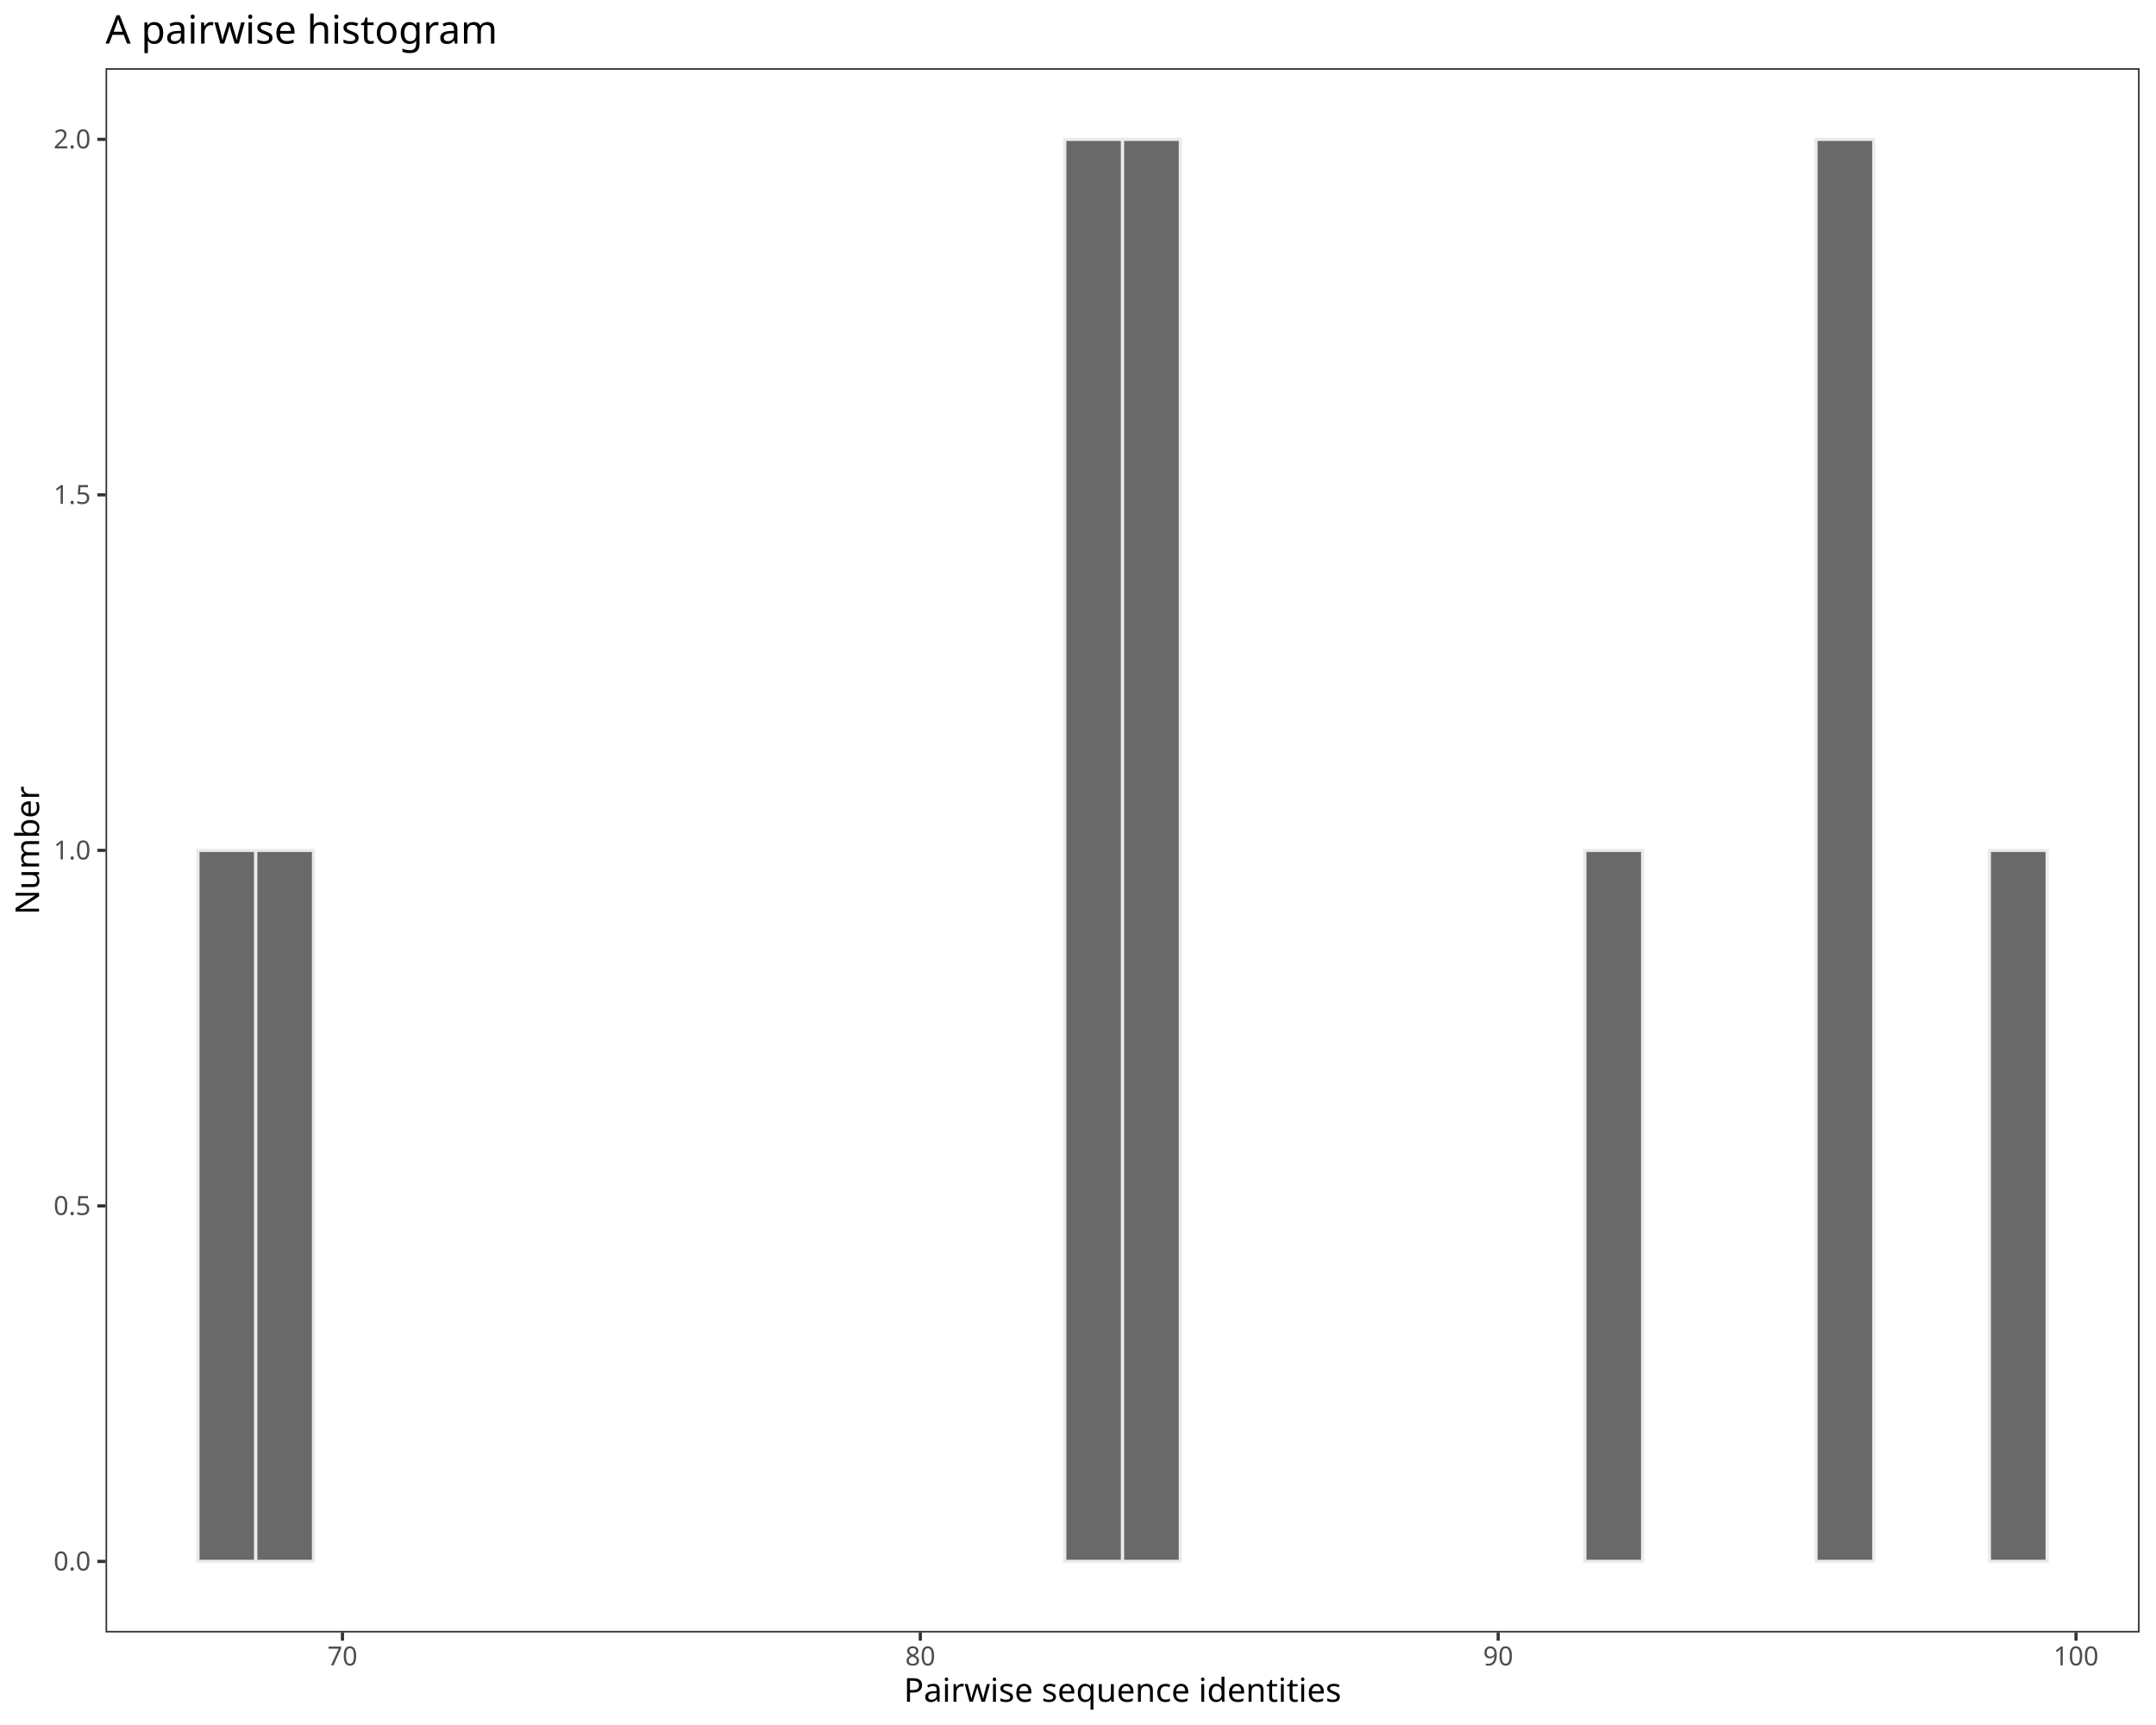
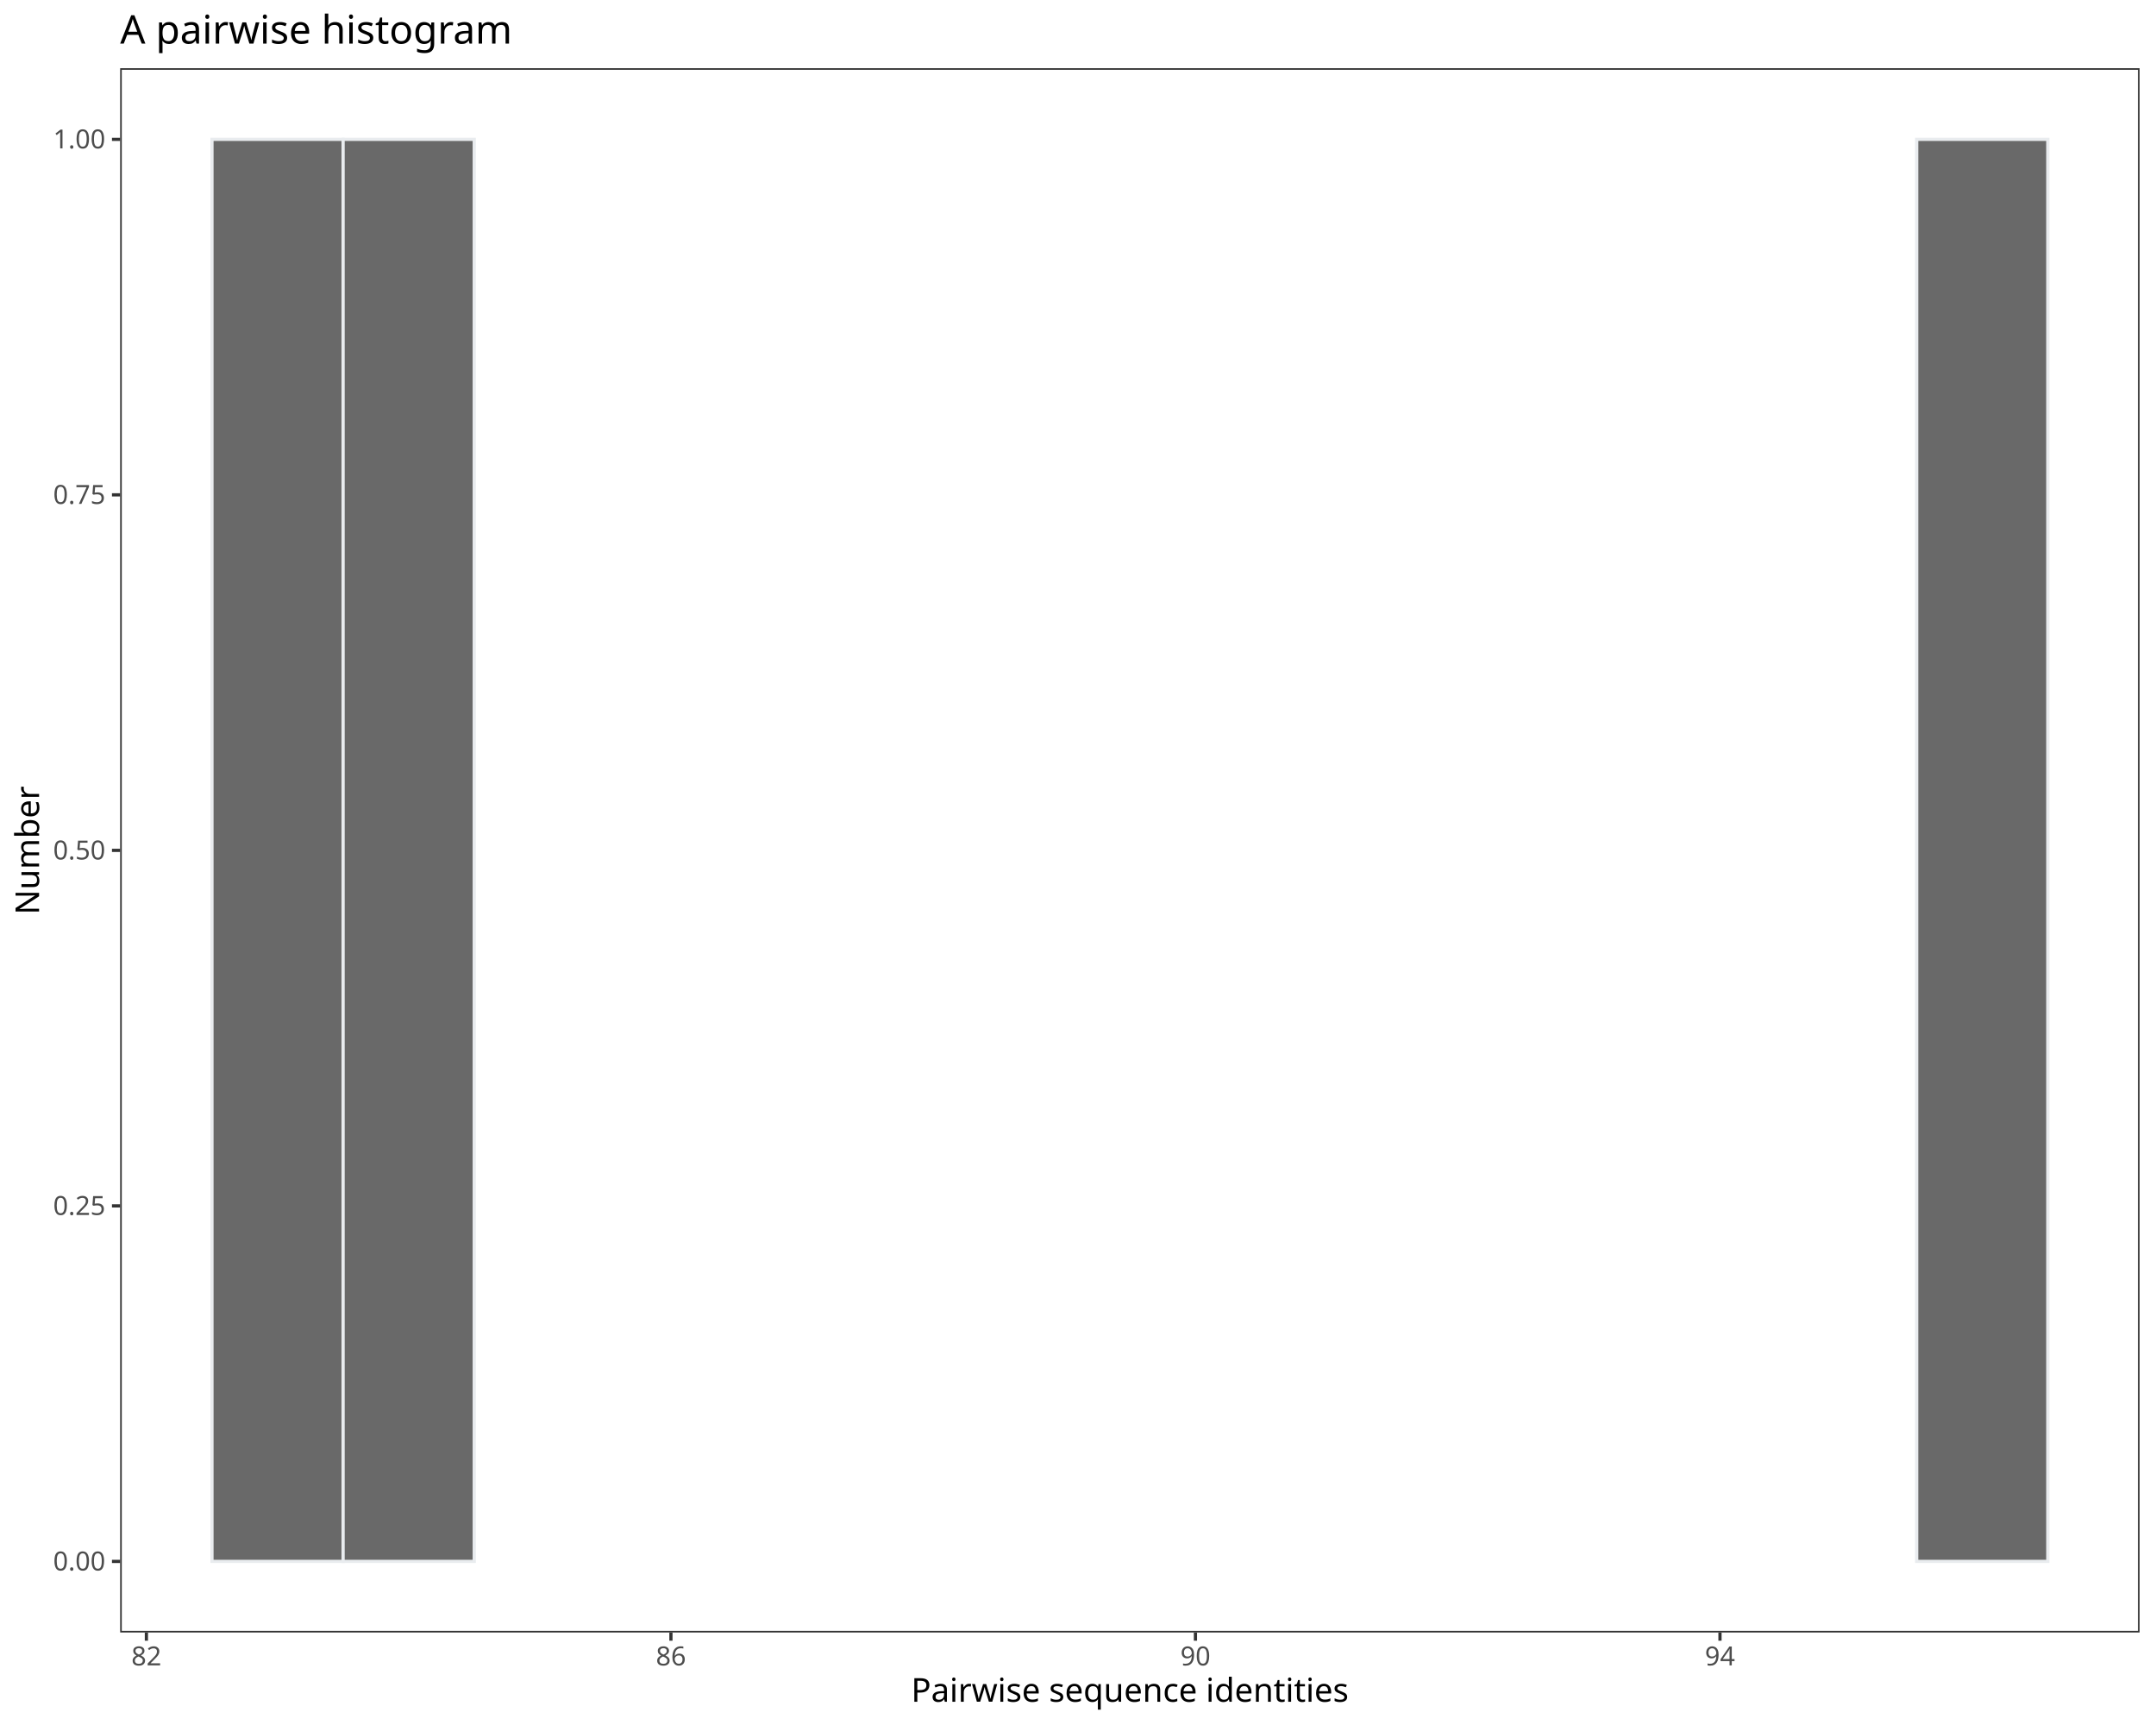
<svg xmlns="http://www.w3.org/2000/svg" class="svglite" data-engine-version="2.0" width="720.00pt" height="576.00pt" viewBox="0 0 720.00 576.00">
  <defs>
    <style type="text/css">
    .svglite line, .svglite polyline, .svglite polygon, .svglite path, .svglite rect, .svglite circle {
      fill: none;
      stroke: #000000;
      stroke-linecap: round;
      stroke-linejoin: round;
      stroke-miterlimit: 10.00;
    }
  </style>
  </defs>
  <rect width="100%" height="100%" style="stroke: none; fill: #FFFFFF;" />
  <defs>
    <clipPath id="cpMC4wMHw3MjAuMDB8MC4wMHw1NzYuMDA=">
      <rect x="0.00" y="0.00" width="720.00" height="576.00" />
    </clipPath>
  </defs>
  <g clip-path="url(#cpMC4wMHw3MjAuMDB8MC4wMHw1NzYuMDA=)">
    <rect x="0.00" y="0.00" width="720.00" height="576.00" style="stroke-width: 1.07; stroke: #FFFFFF; fill: #FFFFFF;" />
  </g>
  <defs>
-     <clipPath id="cpMzUuMjR8NzE0LjUyfDIyLjc4fDU0NS4xMQ==">
-       <rect x="35.24" y="22.78" width="679.28" height="522.33" />
+     <clipPath id="cpNDAuMTN8NzE0LjUyfDIyLjc4fDU0NS4xMQ==">
+       <rect x="40.13" y="22.78" width="674.39" height="522.33" />
    </clipPath>
  </defs>
-   <g clip-path="url(#cpMzUuMjR8NzE0LjUyfDIyLjc4fDU0NS4xMQ==)">
-     <rect x="35.24" y="22.78" width="679.28" height="522.33" style="stroke-width: 1.07; stroke: none; fill: #FFFFFF;" />
-     <rect x="66.11" y="283.95" width="19.30" height="237.42" style="stroke-width: 1.07; stroke: #E9ECEF; stroke-linecap: square; stroke-linejoin: miter; fill: #595959; fill-opacity: 0.90;" />
-     <rect x="85.41" y="283.95" width="19.30" height="237.42" style="stroke-width: 1.07; stroke: #E9ECEF; stroke-linecap: square; stroke-linejoin: miter; fill: #595959; fill-opacity: 0.90;" />
-     <rect x="104.71" y="521.37" width="19.30" height="0.00" style="stroke-width: 1.07; stroke: #E9ECEF; stroke-linecap: square; stroke-linejoin: miter; fill: #595959; fill-opacity: 0.90;" />
-     <rect x="124.01" y="521.37" width="19.30" height="0.00" style="stroke-width: 1.07; stroke: #E9ECEF; stroke-linecap: square; stroke-linejoin: miter; fill: #595959; fill-opacity: 0.90;" />
-     <rect x="143.31" y="521.37" width="19.30" height="0.00" style="stroke-width: 1.07; stroke: #E9ECEF; stroke-linecap: square; stroke-linejoin: miter; fill: #595959; fill-opacity: 0.90;" />
-     <rect x="162.60" y="521.37" width="19.30" height="0.00" style="stroke-width: 1.07; stroke: #E9ECEF; stroke-linecap: square; stroke-linejoin: miter; fill: #595959; fill-opacity: 0.90;" />
-     <rect x="181.90" y="521.37" width="19.30" height="0.00" style="stroke-width: 1.07; stroke: #E9ECEF; stroke-linecap: square; stroke-linejoin: miter; fill: #595959; fill-opacity: 0.90;" />
-     <rect x="201.20" y="521.37" width="19.30" height="0.00" style="stroke-width: 1.07; stroke: #E9ECEF; stroke-linecap: square; stroke-linejoin: miter; fill: #595959; fill-opacity: 0.90;" />
-     <rect x="220.50" y="521.37" width="19.30" height="0.00" style="stroke-width: 1.07; stroke: #E9ECEF; stroke-linecap: square; stroke-linejoin: miter; fill: #595959; fill-opacity: 0.90;" />
-     <rect x="239.79" y="521.37" width="19.30" height="0.00" style="stroke-width: 1.07; stroke: #E9ECEF; stroke-linecap: square; stroke-linejoin: miter; fill: #595959; fill-opacity: 0.90;" />
-     <rect x="259.09" y="521.37" width="19.30" height="0.00" style="stroke-width: 1.07; stroke: #E9ECEF; stroke-linecap: square; stroke-linejoin: miter; fill: #595959; fill-opacity: 0.90;" />
-     <rect x="278.39" y="521.37" width="19.30" height="0.00" style="stroke-width: 1.07; stroke: #E9ECEF; stroke-linecap: square; stroke-linejoin: miter; fill: #595959; fill-opacity: 0.90;" />
-     <rect x="297.69" y="521.37" width="19.30" height="0.00" style="stroke-width: 1.07; stroke: #E9ECEF; stroke-linecap: square; stroke-linejoin: miter; fill: #595959; fill-opacity: 0.90;" />
-     <rect x="316.99" y="521.37" width="19.30" height="0.00" style="stroke-width: 1.07; stroke: #E9ECEF; stroke-linecap: square; stroke-linejoin: miter; fill: #595959; fill-opacity: 0.90;" />
-     <rect x="336.28" y="521.37" width="19.30" height="0.00" style="stroke-width: 1.07; stroke: #E9ECEF; stroke-linecap: square; stroke-linejoin: miter; fill: #595959; fill-opacity: 0.90;" />
-     <rect x="355.58" y="46.53" width="19.30" height="474.84" style="stroke-width: 1.07; stroke: #E9ECEF; stroke-linecap: square; stroke-linejoin: miter; fill: #595959; fill-opacity: 0.90;" />
-     <rect x="374.88" y="46.53" width="19.30" height="474.84" style="stroke-width: 1.07; stroke: #E9ECEF; stroke-linecap: square; stroke-linejoin: miter; fill: #595959; fill-opacity: 0.90;" />
-     <rect x="394.18" y="521.37" width="19.30" height="0.00" style="stroke-width: 1.07; stroke: #E9ECEF; stroke-linecap: square; stroke-linejoin: miter; fill: #595959; fill-opacity: 0.90;" />
-     <rect x="413.47" y="521.37" width="19.30" height="0.00" style="stroke-width: 1.07; stroke: #E9ECEF; stroke-linecap: square; stroke-linejoin: miter; fill: #595959; fill-opacity: 0.90;" />
-     <rect x="432.77" y="521.37" width="19.30" height="0.00" style="stroke-width: 1.07; stroke: #E9ECEF; stroke-linecap: square; stroke-linejoin: miter; fill: #595959; fill-opacity: 0.90;" />
-     <rect x="452.07" y="521.37" width="19.30" height="0.00" style="stroke-width: 1.07; stroke: #E9ECEF; stroke-linecap: square; stroke-linejoin: miter; fill: #595959; fill-opacity: 0.90;" />
-     <rect x="471.37" y="521.37" width="19.30" height="0.00" style="stroke-width: 1.07; stroke: #E9ECEF; stroke-linecap: square; stroke-linejoin: miter; fill: #595959; fill-opacity: 0.90;" />
-     <rect x="490.67" y="521.37" width="19.30" height="0.00" style="stroke-width: 1.07; stroke: #E9ECEF; stroke-linecap: square; stroke-linejoin: miter; fill: #595959; fill-opacity: 0.90;" />
-     <rect x="509.96" y="521.37" width="19.30" height="0.00" style="stroke-width: 1.07; stroke: #E9ECEF; stroke-linecap: square; stroke-linejoin: miter; fill: #595959; fill-opacity: 0.90;" />
-     <rect x="529.26" y="283.95" width="19.30" height="237.42" style="stroke-width: 1.07; stroke: #E9ECEF; stroke-linecap: square; stroke-linejoin: miter; fill: #595959; fill-opacity: 0.90;" />
-     <rect x="548.56" y="521.37" width="19.30" height="0.00" style="stroke-width: 1.07; stroke: #E9ECEF; stroke-linecap: square; stroke-linejoin: miter; fill: #595959; fill-opacity: 0.90;" />
-     <rect x="567.86" y="521.37" width="19.30" height="0.00" style="stroke-width: 1.07; stroke: #E9ECEF; stroke-linecap: square; stroke-linejoin: miter; fill: #595959; fill-opacity: 0.90;" />
-     <rect x="587.16" y="521.37" width="19.30" height="0.00" style="stroke-width: 1.07; stroke: #E9ECEF; stroke-linecap: square; stroke-linejoin: miter; fill: #595959; fill-opacity: 0.90;" />
-     <rect x="606.45" y="46.53" width="19.30" height="474.84" style="stroke-width: 1.07; stroke: #E9ECEF; stroke-linecap: square; stroke-linejoin: miter; fill: #595959; fill-opacity: 0.90;" />
-     <rect x="625.75" y="521.37" width="19.30" height="0.00" style="stroke-width: 1.07; stroke: #E9ECEF; stroke-linecap: square; stroke-linejoin: miter; fill: #595959; fill-opacity: 0.90;" />
-     <rect x="645.05" y="521.37" width="19.30" height="0.00" style="stroke-width: 1.07; stroke: #E9ECEF; stroke-linecap: square; stroke-linejoin: miter; fill: #595959; fill-opacity: 0.90;" />
-     <rect x="664.35" y="283.95" width="19.30" height="237.42" style="stroke-width: 1.07; stroke: #E9ECEF; stroke-linecap: square; stroke-linejoin: miter; fill: #595959; fill-opacity: 0.90;" />
-     <rect x="35.24" y="22.78" width="679.28" height="522.33" style="stroke-width: 1.07; stroke: #333333;" />
+   <g clip-path="url(#cpNDAuMTN8NzE0LjUyfDIyLjc4fDU0NS4xMQ==)">
+     <rect x="40.13" y="22.78" width="674.39" height="522.33" style="stroke-width: 1.07; stroke: none; fill: #FFFFFF;" />
+     <rect x="70.79" y="46.53" width="43.79" height="474.84" style="stroke-width: 1.07; stroke: #E9ECEF; stroke-linecap: square; stroke-linejoin: miter; fill: #595959; fill-opacity: 0.90;" />
+     <rect x="114.58" y="46.53" width="43.79" height="474.84" style="stroke-width: 1.07; stroke: #E9ECEF; stroke-linecap: square; stroke-linejoin: miter; fill: #595959; fill-opacity: 0.90;" />
+     <rect x="158.37" y="521.37" width="43.79" height="0.00" style="stroke-width: 1.07; stroke: #E9ECEF; stroke-linecap: square; stroke-linejoin: miter; fill: #595959; fill-opacity: 0.90;" />
+     <rect x="202.16" y="521.37" width="43.79" height="0.00" style="stroke-width: 1.07; stroke: #E9ECEF; stroke-linecap: square; stroke-linejoin: miter; fill: #595959; fill-opacity: 0.90;" />
+     <rect x="245.95" y="521.37" width="43.79" height="0.00" style="stroke-width: 1.07; stroke: #E9ECEF; stroke-linecap: square; stroke-linejoin: miter; fill: #595959; fill-opacity: 0.90;" />
+     <rect x="289.74" y="521.37" width="43.79" height="0.00" style="stroke-width: 1.07; stroke: #E9ECEF; stroke-linecap: square; stroke-linejoin: miter; fill: #595959; fill-opacity: 0.90;" />
+     <rect x="333.54" y="521.37" width="43.79" height="0.00" style="stroke-width: 1.07; stroke: #E9ECEF; stroke-linecap: square; stroke-linejoin: miter; fill: #595959; fill-opacity: 0.90;" />
+     <rect x="377.33" y="521.37" width="43.79" height="0.00" style="stroke-width: 1.07; stroke: #E9ECEF; stroke-linecap: square; stroke-linejoin: miter; fill: #595959; fill-opacity: 0.90;" />
+     <rect x="421.12" y="521.37" width="43.79" height="0.00" style="stroke-width: 1.07; stroke: #E9ECEF; stroke-linecap: square; stroke-linejoin: miter; fill: #595959; fill-opacity: 0.90;" />
+     <rect x="464.91" y="521.37" width="43.79" height="0.00" style="stroke-width: 1.07; stroke: #E9ECEF; stroke-linecap: square; stroke-linejoin: miter; fill: #595959; fill-opacity: 0.90;" />
+     <rect x="508.70" y="521.37" width="43.79" height="0.00" style="stroke-width: 1.07; stroke: #E9ECEF; stroke-linecap: square; stroke-linejoin: miter; fill: #595959; fill-opacity: 0.90;" />
+     <rect x="552.49" y="521.37" width="43.79" height="0.00" style="stroke-width: 1.07; stroke: #E9ECEF; stroke-linecap: square; stroke-linejoin: miter; fill: #595959; fill-opacity: 0.90;" />
+     <rect x="596.28" y="521.37" width="43.79" height="0.00" style="stroke-width: 1.07; stroke: #E9ECEF; stroke-linecap: square; stroke-linejoin: miter; fill: #595959; fill-opacity: 0.90;" />
+     <rect x="640.08" y="46.53" width="43.79" height="474.84" style="stroke-width: 1.07; stroke: #E9ECEF; stroke-linecap: square; stroke-linejoin: miter; fill: #595959; fill-opacity: 0.90;" />
+     <rect x="40.13" y="22.78" width="674.39" height="522.33" style="stroke-width: 1.07; stroke: #333333;" />
  </g>
  <g clip-path="url(#cpMC4wMHw3MjAuMDB8MC4wMHw1NzYuMDA=)">
-     <text x="30.31" y="524.40" text-anchor="end" style="font-size: 8.80px; fill: #4D4D4D; font-family: sans;" textLength="12.23px" lengthAdjust="spacingAndGlyphs">0.0</text>
-     <text x="30.31" y="405.69" text-anchor="end" style="font-size: 8.80px; fill: #4D4D4D; font-family: sans;" textLength="12.23px" lengthAdjust="spacingAndGlyphs">0.5</text>
-     <text x="30.31" y="286.98" text-anchor="end" style="font-size: 8.80px; fill: #4D4D4D; font-family: sans;" textLength="12.23px" lengthAdjust="spacingAndGlyphs">1.0</text>
-     <text x="30.31" y="168.26" text-anchor="end" style="font-size: 8.80px; fill: #4D4D4D; font-family: sans;" textLength="12.23px" lengthAdjust="spacingAndGlyphs">1.5</text>
-     <text x="30.31" y="49.55" text-anchor="end" style="font-size: 8.80px; fill: #4D4D4D; font-family: sans;" textLength="12.23px" lengthAdjust="spacingAndGlyphs">2.0</text>
-     <polyline points="32.50,521.37 35.24,521.37 " style="stroke-width: 1.07; stroke: #333333; stroke-linecap: butt;" />
-     <polyline points="32.50,402.66 35.24,402.66 " style="stroke-width: 1.07; stroke: #333333; stroke-linecap: butt;" />
-     <polyline points="32.50,283.95 35.24,283.95 " style="stroke-width: 1.07; stroke: #333333; stroke-linecap: butt;" />
-     <polyline points="32.50,165.24 35.24,165.24 " style="stroke-width: 1.07; stroke: #333333; stroke-linecap: butt;" />
-     <polyline points="32.50,46.53 35.24,46.53 " style="stroke-width: 1.07; stroke: #333333; stroke-linecap: butt;" />
-     <polyline points="114.36,547.85 114.36,545.11 " style="stroke-width: 1.07; stroke: #333333; stroke-linecap: butt;" />
-     <polyline points="307.34,547.85 307.34,545.11 " style="stroke-width: 1.07; stroke: #333333; stroke-linecap: butt;" />
-     <polyline points="500.32,547.85 500.32,545.11 " style="stroke-width: 1.07; stroke: #333333; stroke-linecap: butt;" />
-     <polyline points="693.29,547.85 693.29,545.11 " style="stroke-width: 1.07; stroke: #333333; stroke-linecap: butt;" />
-     <text x="114.36" y="556.10" text-anchor="middle" style="font-size: 8.80px; fill: #4D4D4D; font-family: sans;" textLength="9.79px" lengthAdjust="spacingAndGlyphs">70</text>
-     <text x="307.34" y="556.10" text-anchor="middle" style="font-size: 8.80px; fill: #4D4D4D; font-family: sans;" textLength="9.79px" lengthAdjust="spacingAndGlyphs">80</text>
-     <text x="500.32" y="556.10" text-anchor="middle" style="font-size: 8.80px; fill: #4D4D4D; font-family: sans;" textLength="9.79px" lengthAdjust="spacingAndGlyphs">90</text>
-     <text x="693.29" y="556.10" text-anchor="middle" style="font-size: 8.80px; fill: #4D4D4D; font-family: sans;" textLength="14.68px" lengthAdjust="spacingAndGlyphs">100</text>
-     <text x="374.88" y="568.24" text-anchor="middle" style="font-size: 11.00px; font-family: sans;" textLength="138.82px" lengthAdjust="spacingAndGlyphs">Pairwise sequence identities</text>
+     <text x="35.20" y="524.40" text-anchor="end" style="font-size: 8.80px; fill: #4D4D4D; font-family: sans;" textLength="17.13px" lengthAdjust="spacingAndGlyphs">0.00</text>
+     <text x="35.20" y="405.69" text-anchor="end" style="font-size: 8.80px; fill: #4D4D4D; font-family: sans;" textLength="17.13px" lengthAdjust="spacingAndGlyphs">0.25</text>
+     <text x="35.20" y="286.98" text-anchor="end" style="font-size: 8.80px; fill: #4D4D4D; font-family: sans;" textLength="17.13px" lengthAdjust="spacingAndGlyphs">0.50</text>
+     <text x="35.20" y="168.26" text-anchor="end" style="font-size: 8.80px; fill: #4D4D4D; font-family: sans;" textLength="17.13px" lengthAdjust="spacingAndGlyphs">0.75</text>
+     <text x="35.20" y="49.55" text-anchor="end" style="font-size: 8.80px; fill: #4D4D4D; font-family: sans;" textLength="17.13px" lengthAdjust="spacingAndGlyphs">1.00</text>
+     <polyline points="37.39,521.37 40.13,521.37 " style="stroke-width: 1.07; stroke: #333333; stroke-linecap: butt;" />
+     <polyline points="37.39,402.66 40.13,402.66 " style="stroke-width: 1.07; stroke: #333333; stroke-linecap: butt;" />
+     <polyline points="37.39,283.95 40.13,283.95 " style="stroke-width: 1.07; stroke: #333333; stroke-linecap: butt;" />
+     <polyline points="37.39,165.24 40.13,165.24 " style="stroke-width: 1.07; stroke: #333333; stroke-linecap: butt;" />
+     <polyline points="37.39,46.53 40.13,46.53 " style="stroke-width: 1.07; stroke: #333333; stroke-linecap: butt;" />
+     <polyline points="48.89,547.85 48.89,545.11 " style="stroke-width: 1.07; stroke: #333333; stroke-linecap: butt;" />
+     <polyline points="224.06,547.85 224.06,545.11 " style="stroke-width: 1.07; stroke: #333333; stroke-linecap: butt;" />
+     <polyline points="399.22,547.85 399.22,545.11 " style="stroke-width: 1.07; stroke: #333333; stroke-linecap: butt;" />
+     <polyline points="574.39,547.85 574.39,545.11 " style="stroke-width: 1.07; stroke: #333333; stroke-linecap: butt;" />
+     <text x="48.89" y="556.10" text-anchor="middle" style="font-size: 8.80px; fill: #4D4D4D; font-family: sans;" textLength="9.79px" lengthAdjust="spacingAndGlyphs">82</text>
+     <text x="224.06" y="556.10" text-anchor="middle" style="font-size: 8.80px; fill: #4D4D4D; font-family: sans;" textLength="9.79px" lengthAdjust="spacingAndGlyphs">86</text>
+     <text x="399.22" y="556.10" text-anchor="middle" style="font-size: 8.80px; fill: #4D4D4D; font-family: sans;" textLength="9.79px" lengthAdjust="spacingAndGlyphs">90</text>
+     <text x="574.39" y="556.10" text-anchor="middle" style="font-size: 8.80px; fill: #4D4D4D; font-family: sans;" textLength="9.79px" lengthAdjust="spacingAndGlyphs">94</text>
+     <text x="377.33" y="568.24" text-anchor="middle" style="font-size: 11.00px; font-family: sans;" textLength="138.82px" lengthAdjust="spacingAndGlyphs">Pairwise sequence identities</text>
    <text transform="translate(13.05,283.95) rotate(-90)" text-anchor="middle" style="font-size: 11.00px; font-family: sans;" textLength="39.13px" lengthAdjust="spacingAndGlyphs">Number</text>
-     <text x="35.24" y="14.56" style="font-size: 13.20px; font-family: sans;" textLength="122.53px" lengthAdjust="spacingAndGlyphs">A pairwise histogram</text>
+     <text x="40.13" y="14.56" style="font-size: 13.20px; font-family: sans;" textLength="122.53px" lengthAdjust="spacingAndGlyphs">A pairwise histogram</text>
  </g>
</svg>
